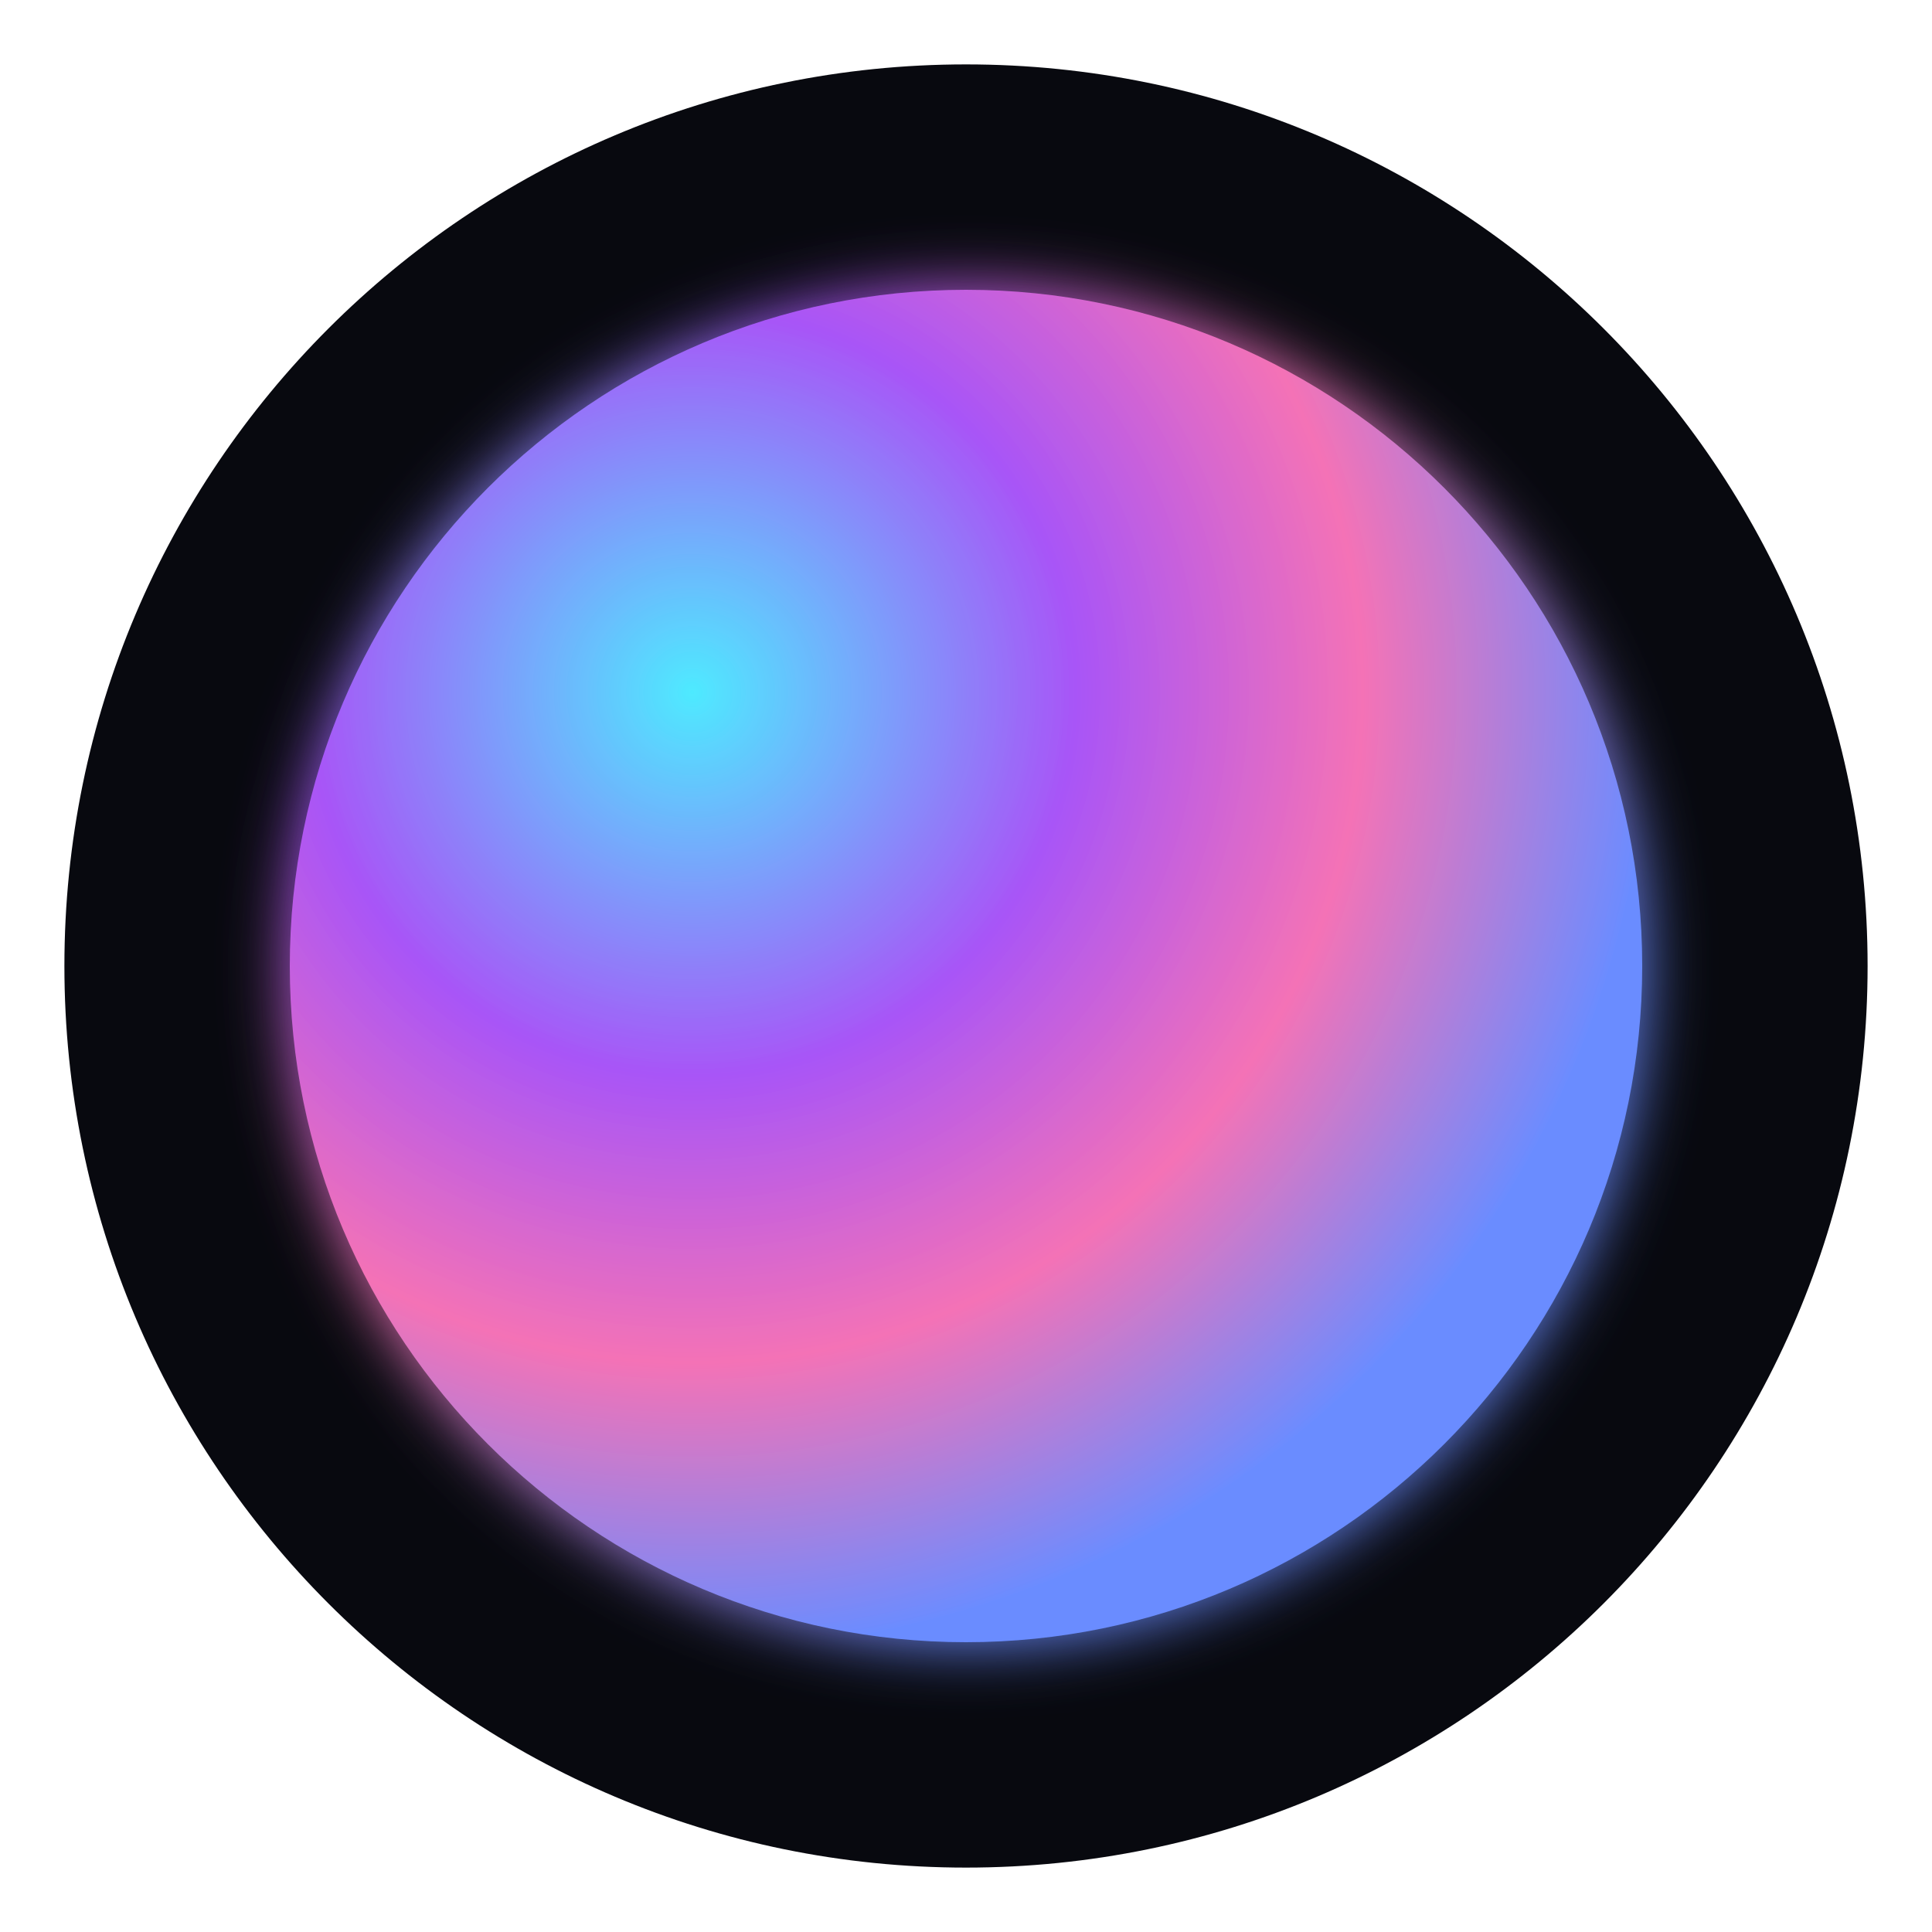
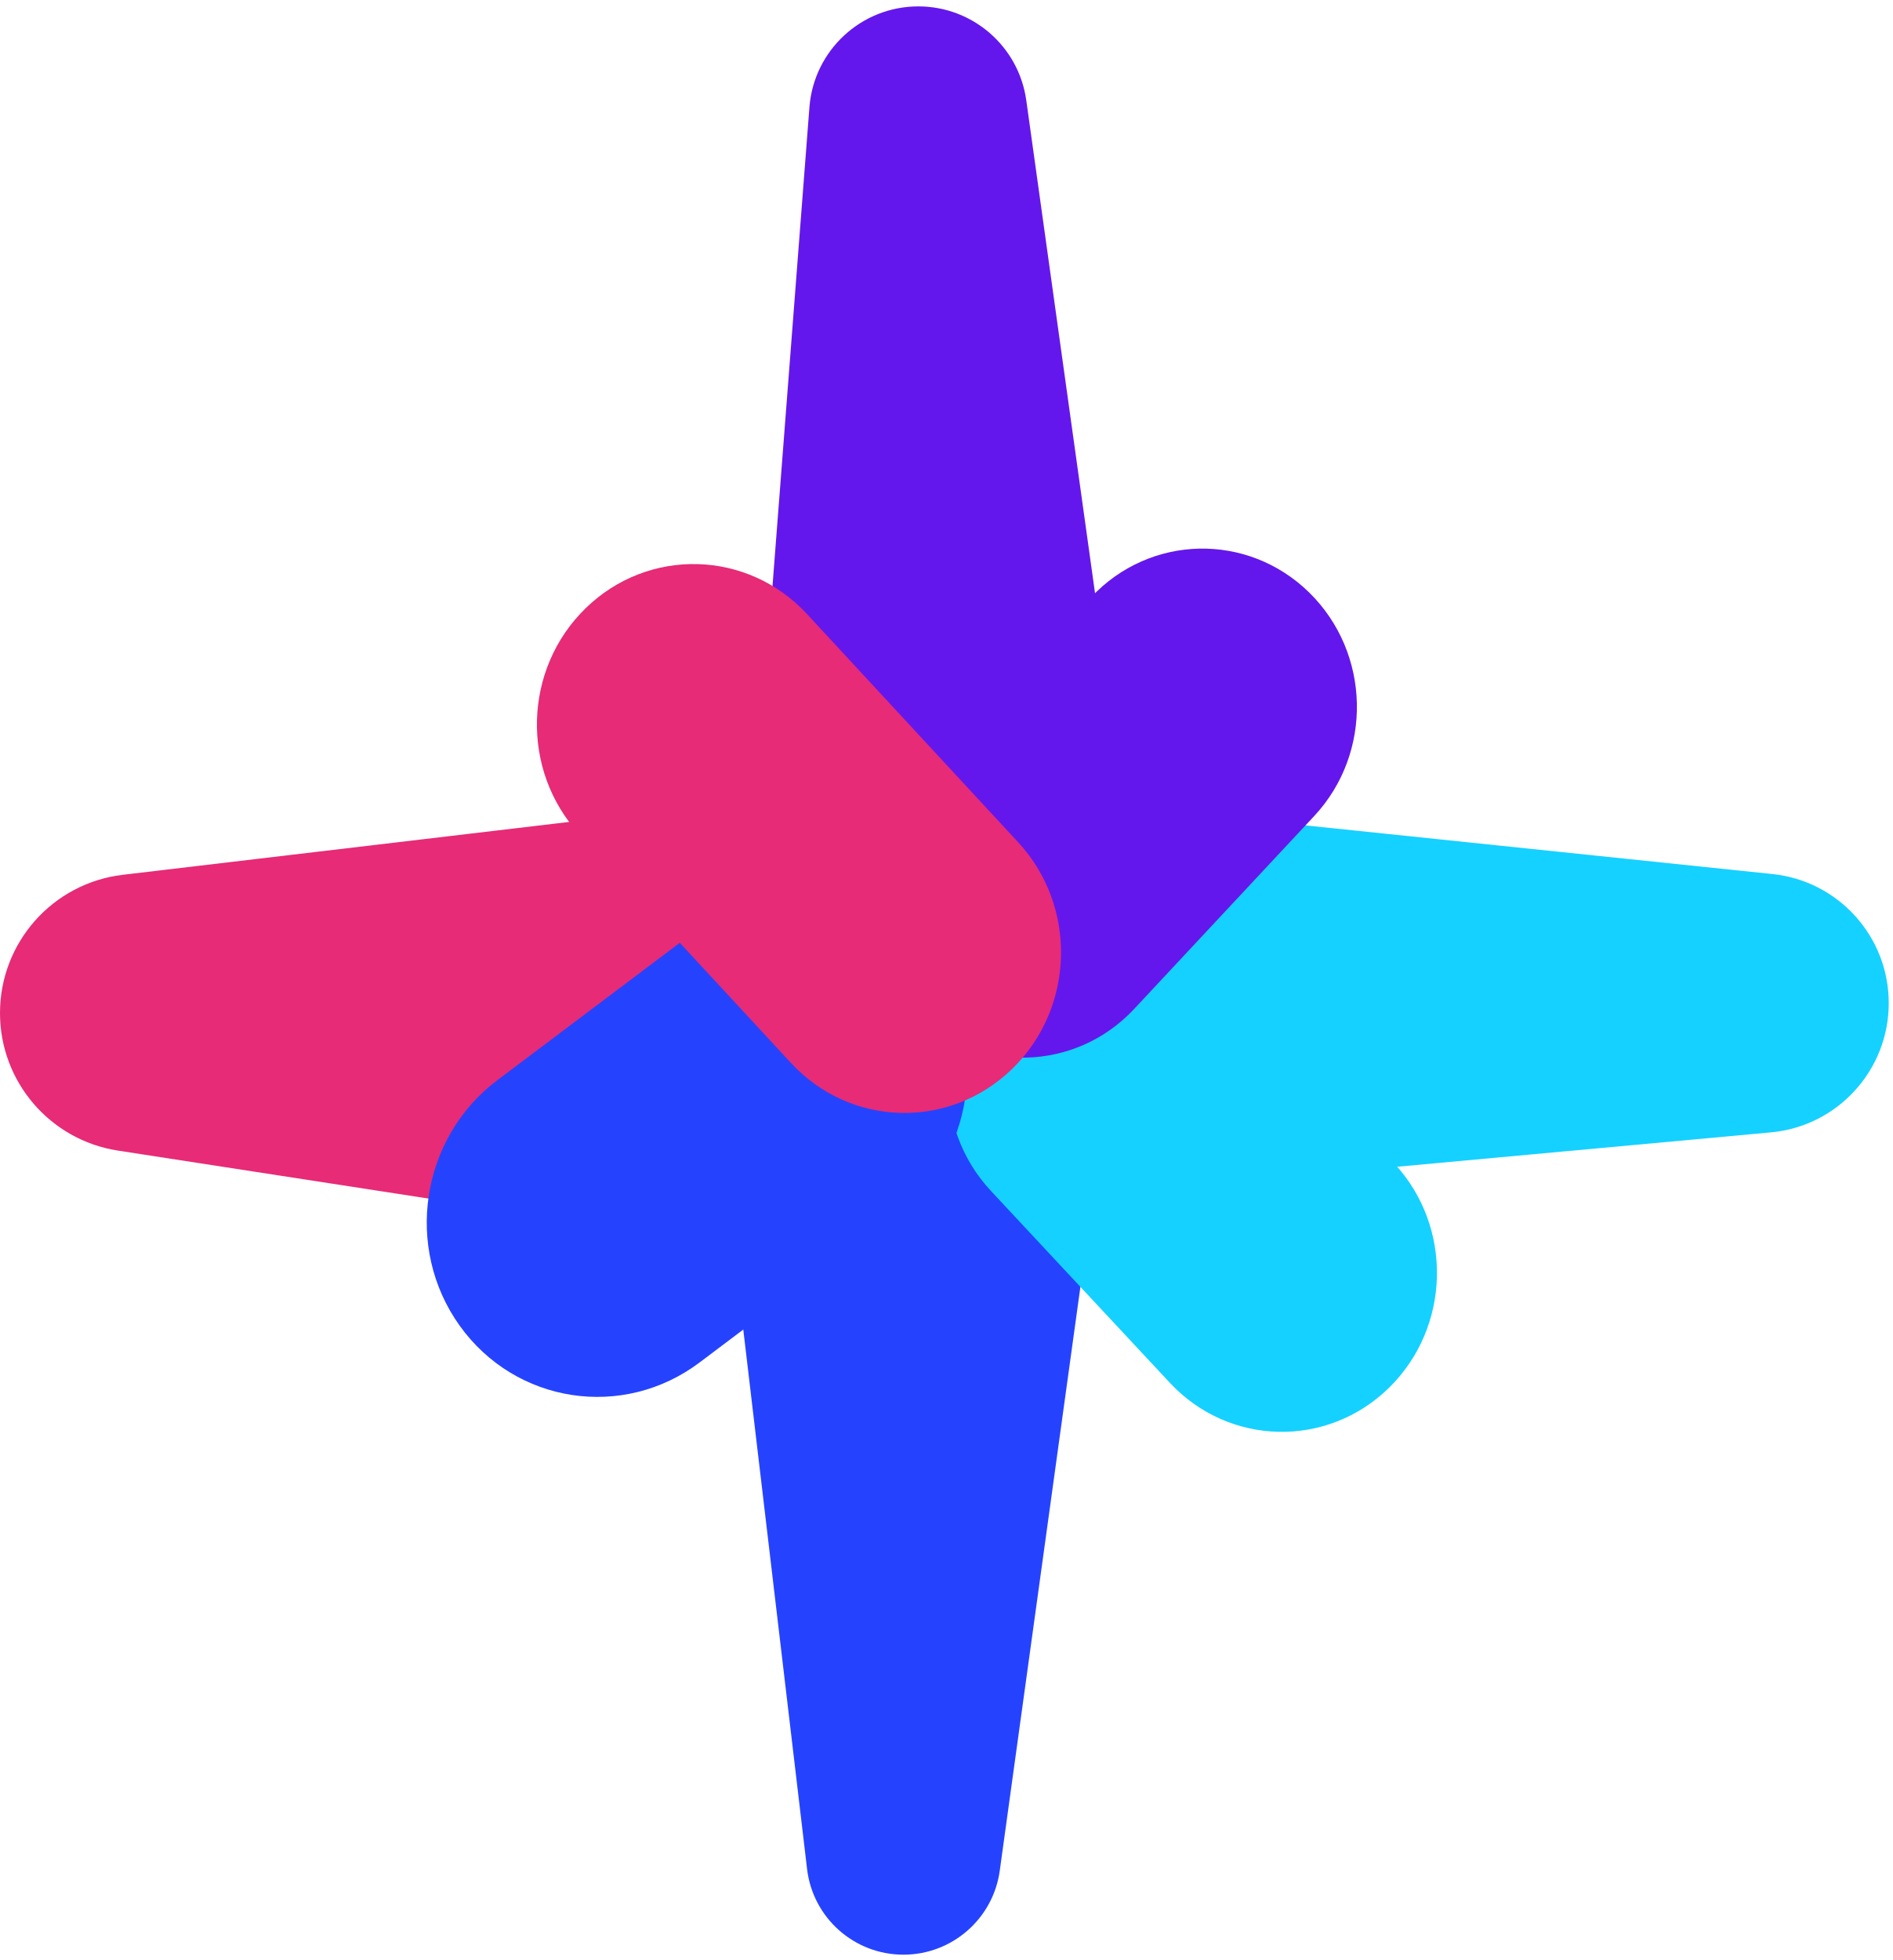
- <svg xmlns="http://www.w3.org/2000/svg" viewBox="0 0 120 120" width="120" height="120">
-   <defs>
-     <radialGradient id="eywa-grad" cx="30%" cy="30%" r="70%">
-       <stop offset="0%" stop-color="#4eeaff" />
-       <stop offset="40%" stop-color="#a855f7" />
-       <stop offset="70%" stop-color="#f472b6" />
-       <stop offset="100%" stop-color="#6b8cff" />
-     </radialGradient>
-     <filter id="glow">
-       <feGaussianBlur stdDeviation="2" result="blur" />
-       <feMerge>
-         <feMergeNode in="blur" />
-         <feMergeNode in="SourceGraphic" />
-       </feMerge>
-     </filter>
-   </defs>
-   <circle cx="60" cy="60" r="56" fill="#08090f" />
-   <circle cx="60" cy="60" r="42" fill="url(#eywa-grad)" filter="url(#glow)" />
+ <svg xmlns="http://www.w3.org/2000/svg" width="227" height="235" viewBox="0 0 227 235" fill="none">
+   <path d="M104 119.772C104 105.718 116.165 94.755 130.143 96.211L212.55 104.795C220.478 105.621 226.5 112.303 226.5 120.273C226.5 128.315 220.372 135.033 212.364 135.77L129.858 143.36C115.977 144.637 104 133.711 104 119.772Z" fill="#15D1FF" />
+   <path d="M108.76 115.522C122.535 115.249 133.285 127.346 131.399 140.996L119.891 224.298C119.094 230.065 114.162 234.362 108.341 234.362C102.442 234.362 97.478 229.951 96.785 224.093L86.909 140.602C85.351 127.433 95.5 115.784 108.76 115.522Z" fill="#2543FF" />
+   <path d="M110.125 0.766C116.648 0.766 122.171 5.571 123.072 12.031L135.586 101.719C137.482 115.311 127.072 127.515 113.35 127.786C99.847 128.053 89.061 116.63 90.1 103.163L97.067 12.857C97.593 6.036 103.284 0.766 110.125 0.766Z" fill="#6417EC" />
+   <path d="M0 121.46C0 113.001 6.328 105.88 14.727 104.886L83.061 96.795C97.929 95.035 111 106.65 111 121.622V123.754C111 139.082 97.333 150.8 82.185 148.461L14.143 137.954C6.005 136.697 0 129.693 0 121.46Z" fill="#E72B76" />
+   <rect width="69.091" height="37.626" rx="18.813" transform="matrix(-0.682103 -0.731256 0.714523 -0.699611 153.127 179.555)" fill="#15D1FF" />
+   <rect width="71.215" height="41.637" rx="20.819" transform="matrix(0.798895 -0.60147 0.582827 0.812597 43 142.042)" fill="#2543FF" />
+   <rect width="69.09" height="37.468" rx="18.734" transform="matrix(-0.682386 0.730992 -0.714252 -0.699889 170.38 84.1525)" fill="#6417EC" />
+   <rect width="75.28" height="37.978" rx="18.989" transform="matrix(0.679222 0.733933 -0.717276 0.696789 83.8679 59.6776)" fill="#E72B76" />
</svg>
